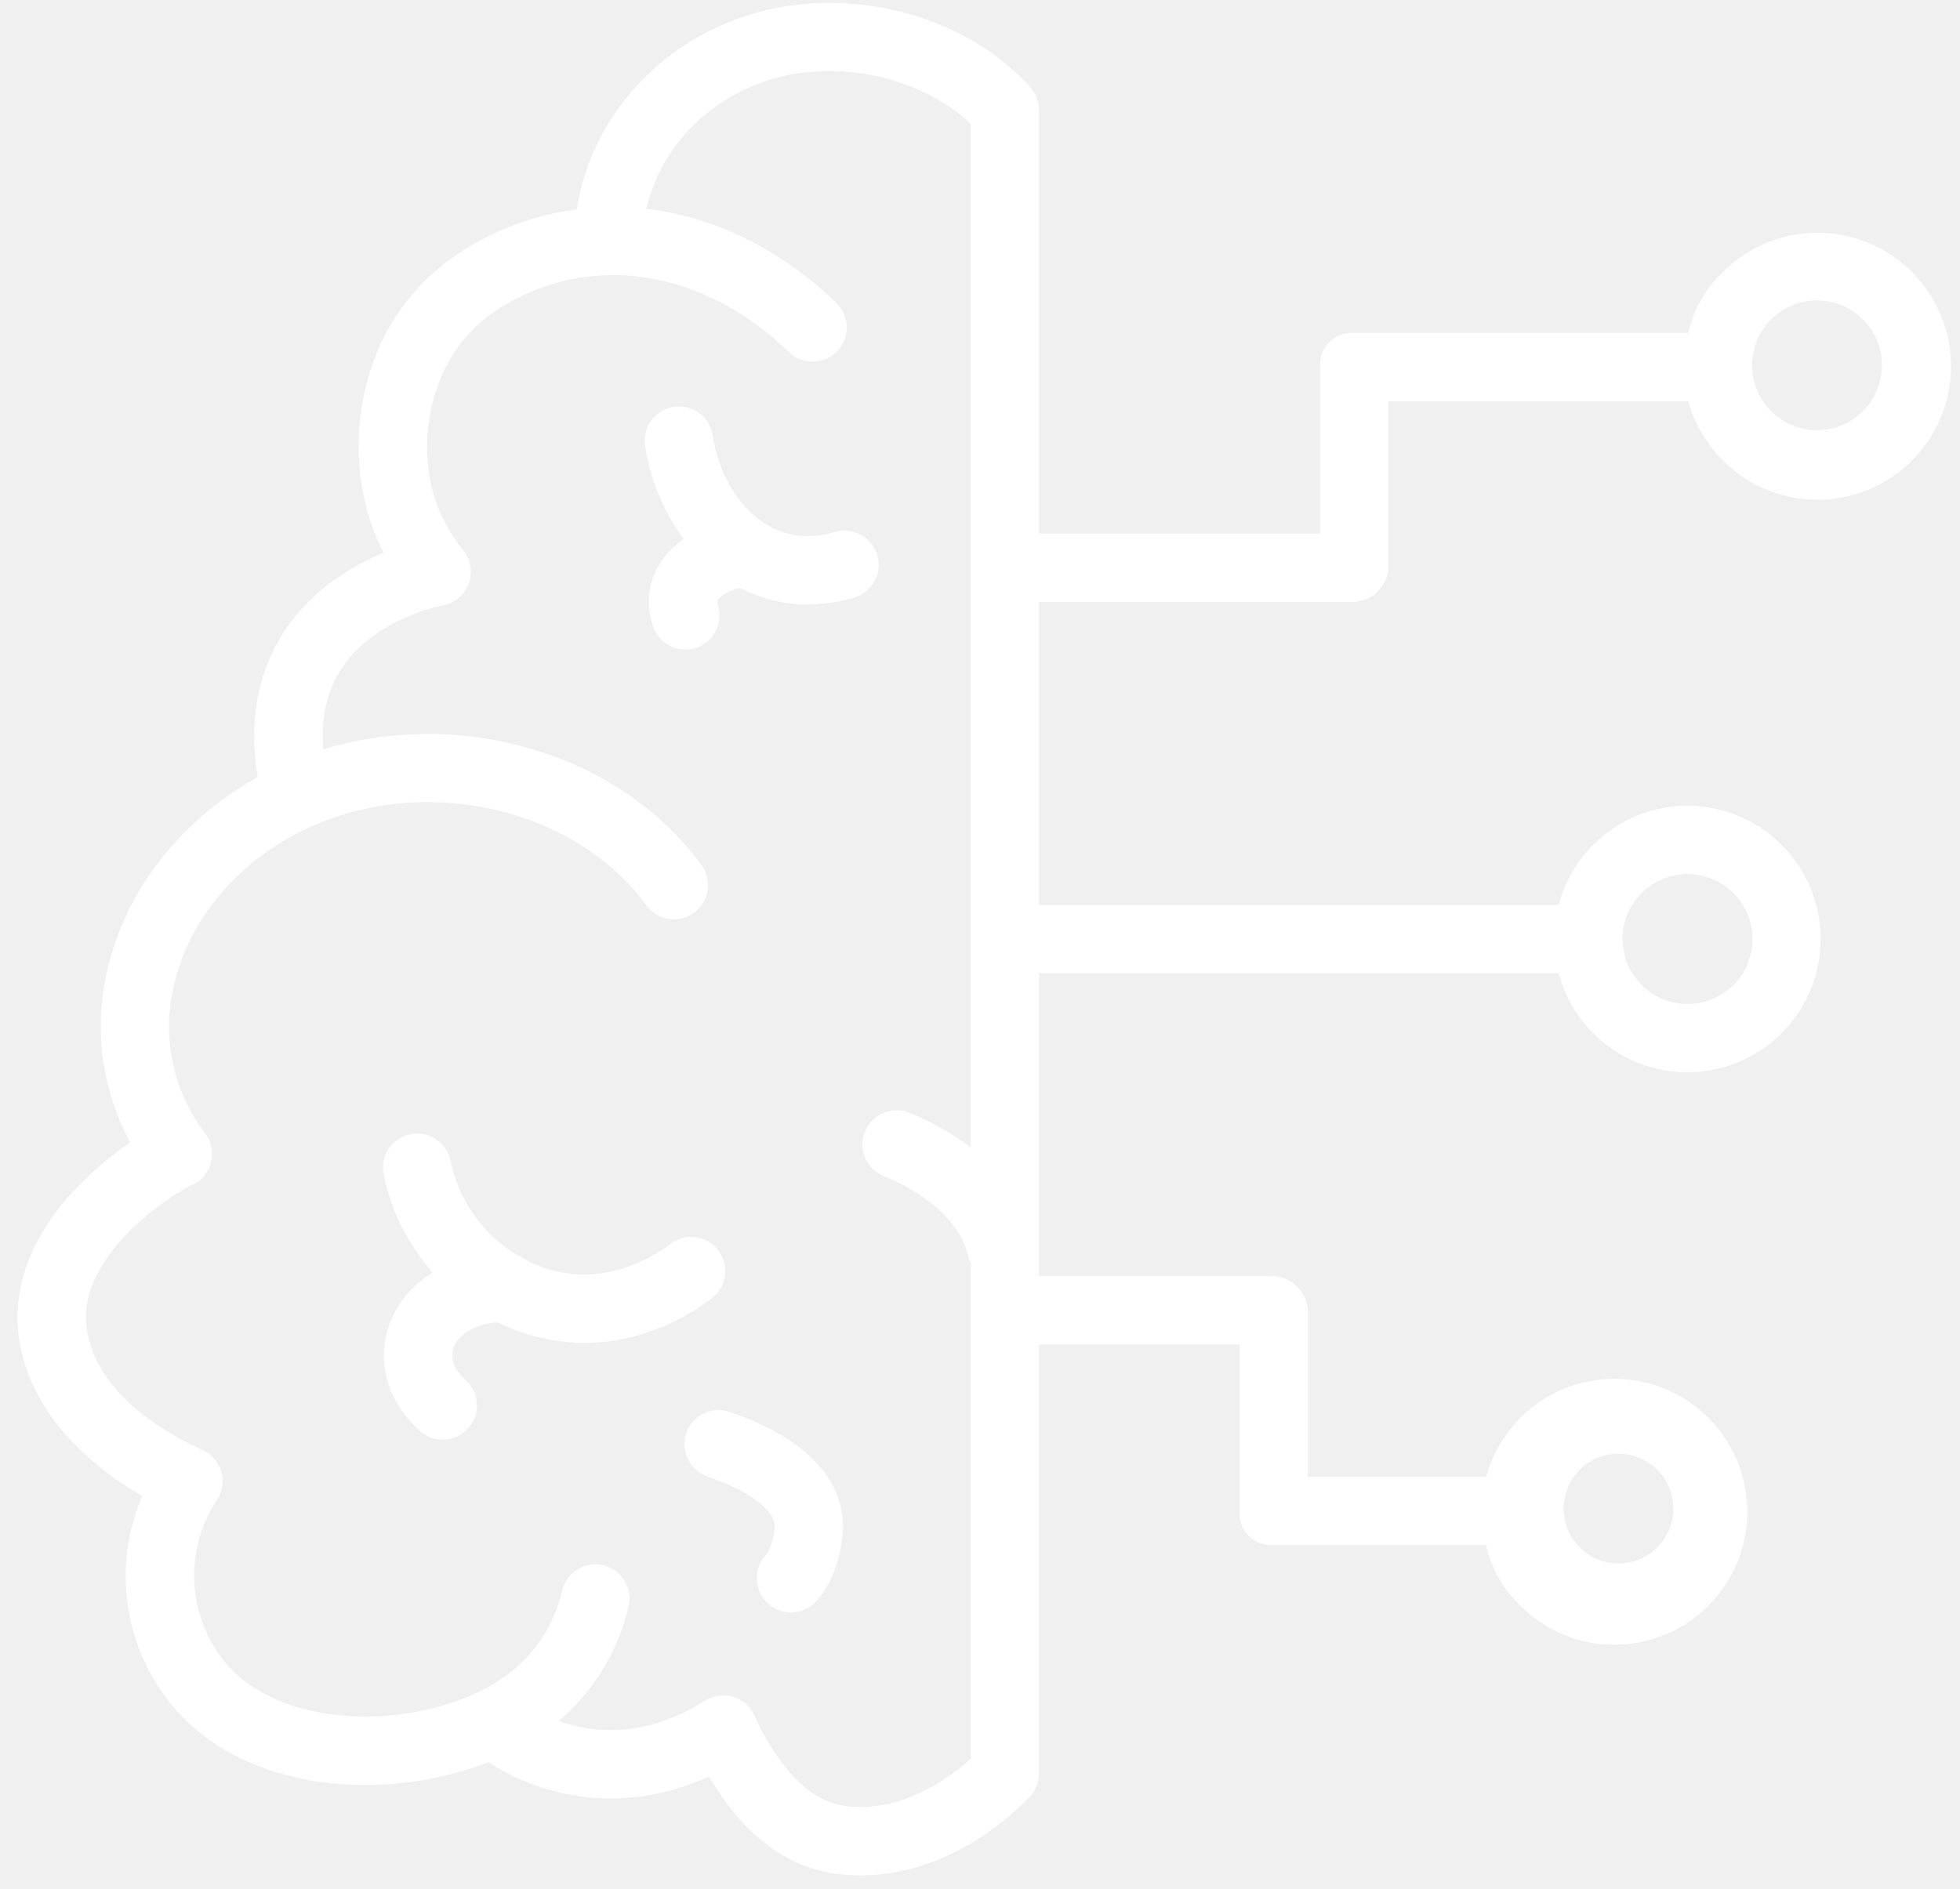
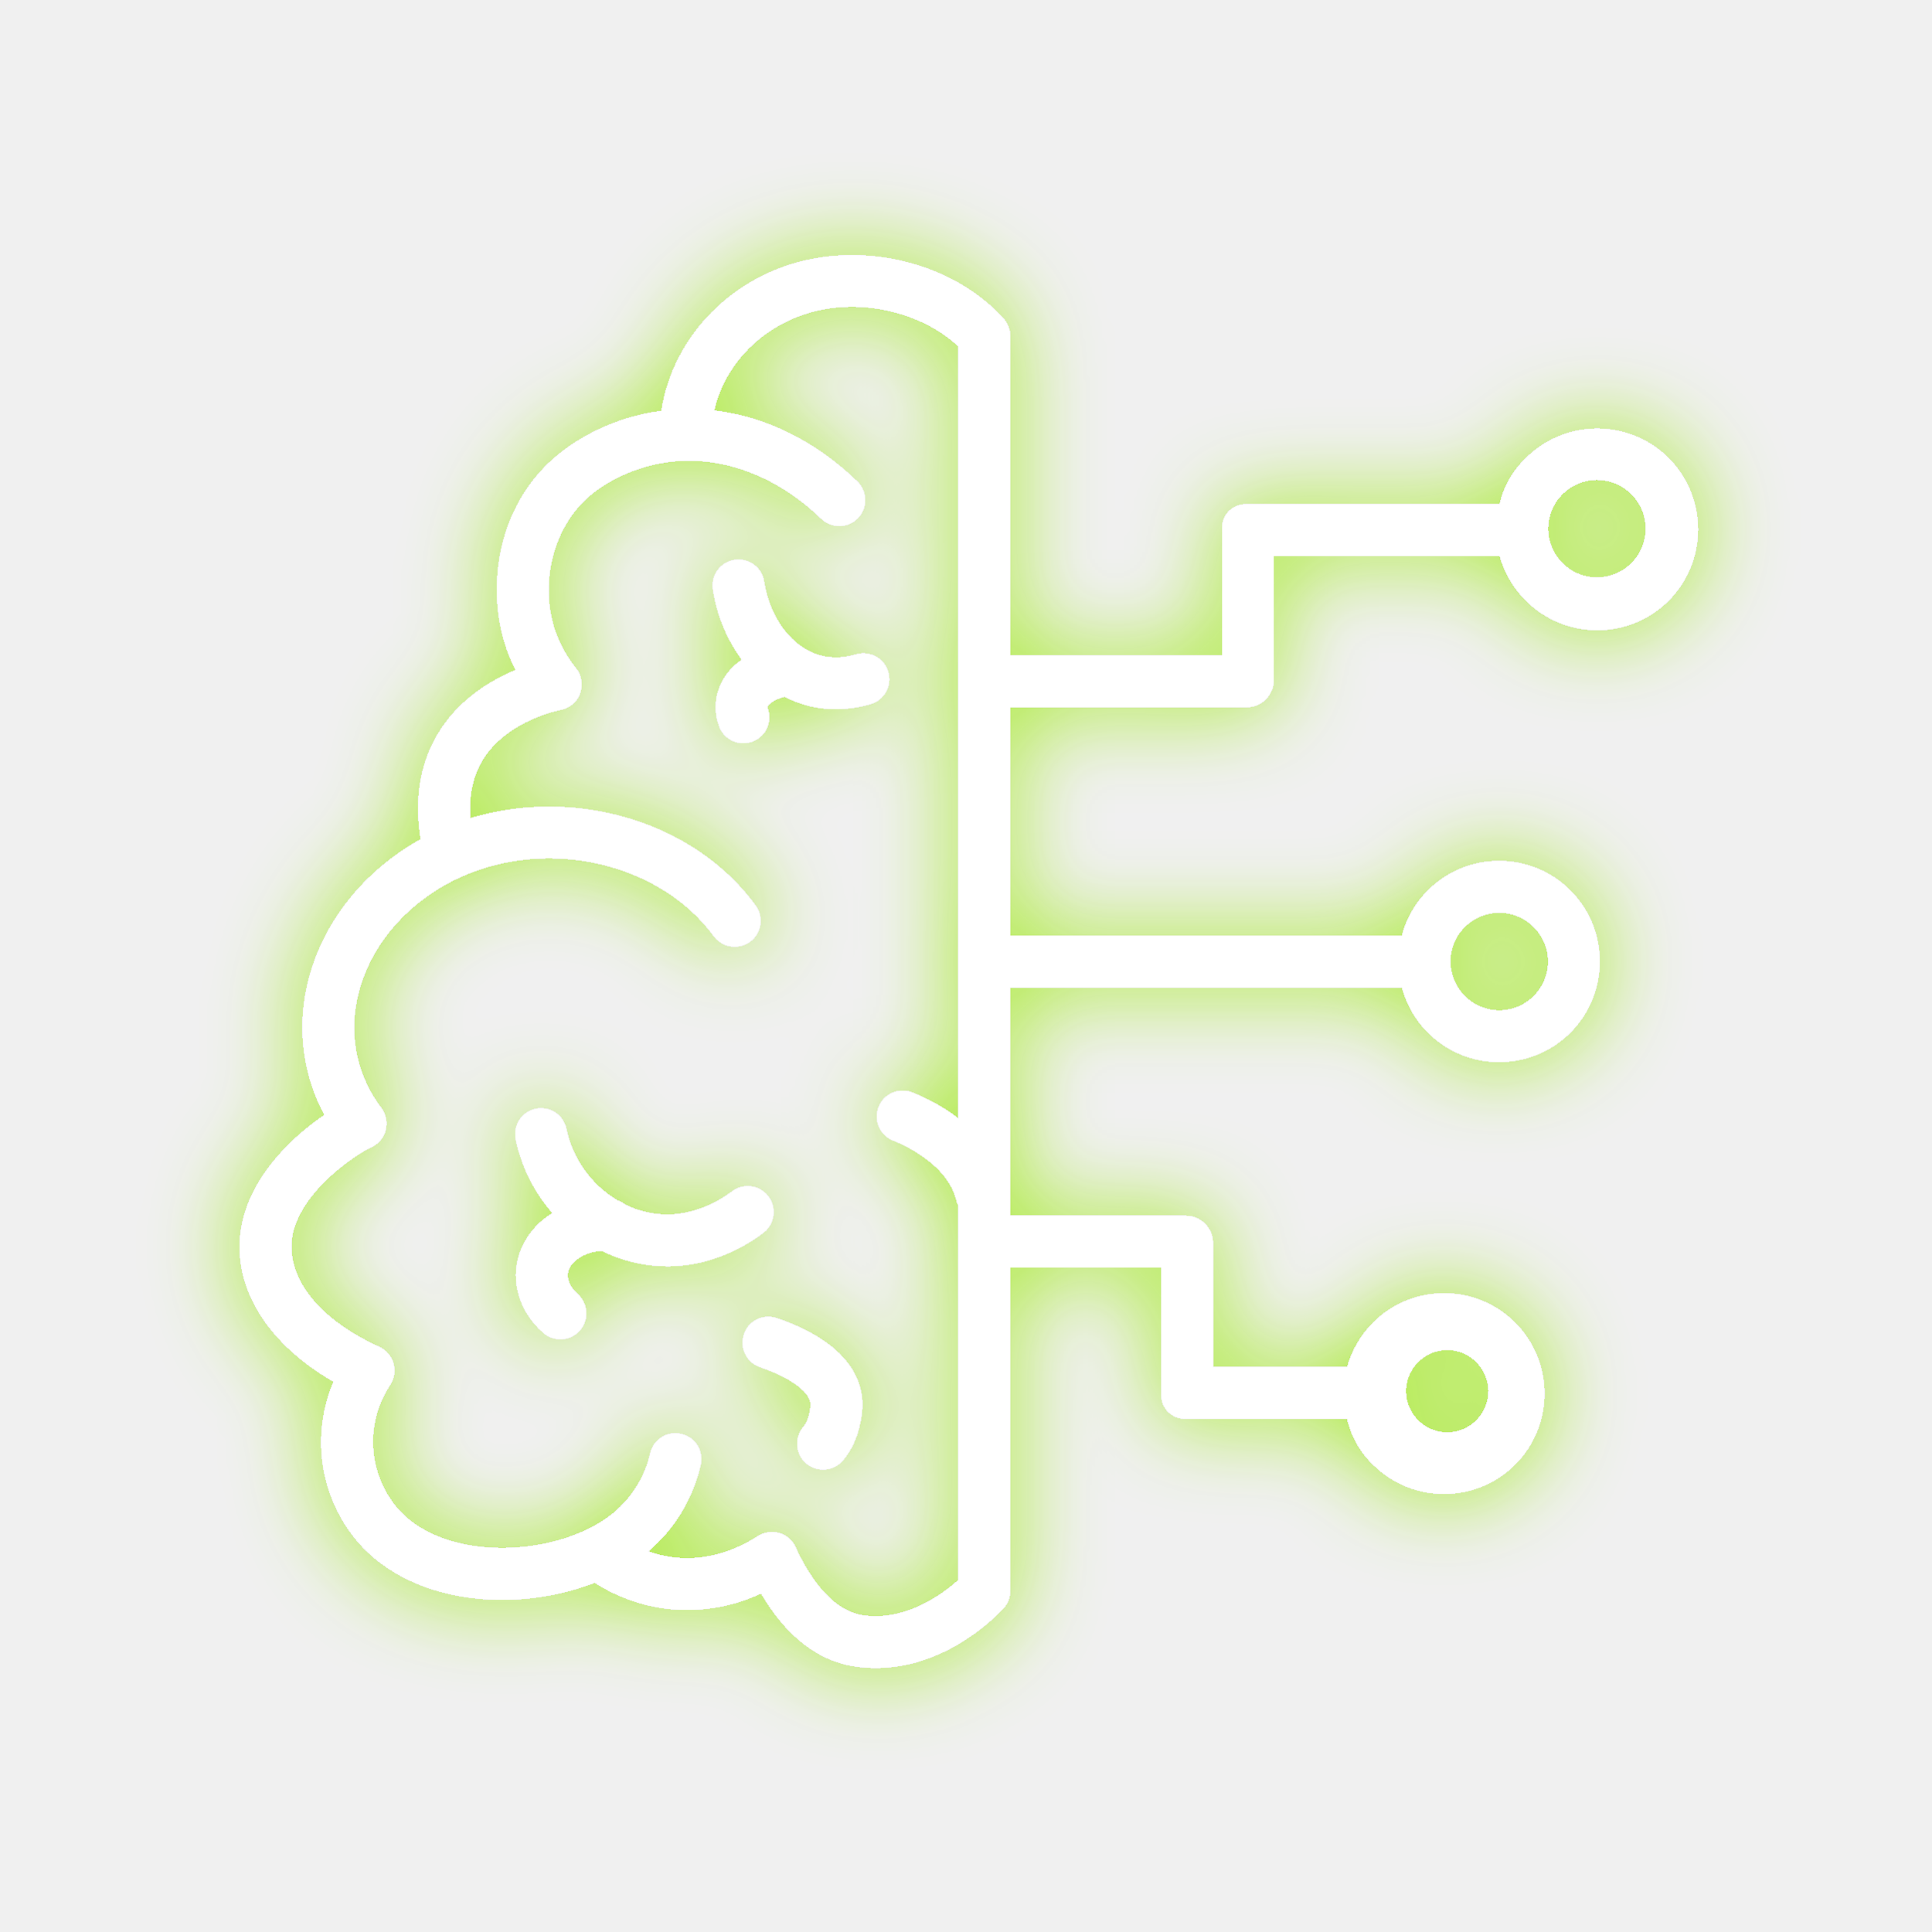
- <svg xmlns="http://www.w3.org/2000/svg" width="111" height="107" viewBox="0 0 111 107" fill="none">
-   <path d="M47.283 30.138C46.529 30.372 45.734 30.43 44.955 30.303C42.666 29.895 40.818 27.619 40.356 24.637C40.182 23.591 39.198 22.883 38.151 23.044C37.105 23.206 36.384 24.182 36.533 25.23C36.817 27.15 37.567 28.971 38.717 30.535C37.851 31.113 37.207 31.971 36.898 32.965C36.664 33.792 36.695 34.67 36.983 35.48C37.207 36.137 37.762 36.624 38.444 36.757C39.123 36.889 39.823 36.649 40.277 36.125C40.731 35.601 40.867 34.873 40.639 34.219C40.617 34.165 40.606 34.107 40.613 34.049C40.654 33.906 41.054 33.5 41.92 33.299C43.097 33.919 44.408 34.24 45.74 34.24C46.629 34.236 47.513 34.105 48.367 33.852C49.392 33.554 49.983 32.481 49.684 31.455C49.382 30.43 48.309 29.839 47.283 30.138Z" fill="white" />
-   <path d="M40.681 70.83C40.035 69.98 38.821 69.815 37.971 70.463C37.227 71.029 35.226 72.326 32.705 72.187C31.733 72.127 30.784 71.876 29.912 71.445C29.744 71.312 29.554 71.209 29.351 71.138C27.368 69.96 25.976 68 25.51 65.742C25.284 64.702 24.263 64.039 23.223 64.258C22.183 64.478 21.514 65.495 21.725 66.537C22.156 68.596 23.115 70.509 24.505 72.087C23.339 72.779 22.452 73.861 22.005 75.141C21.319 77.202 21.994 79.465 23.774 81.045C24.288 81.513 25.015 81.669 25.676 81.451C26.339 81.234 26.832 80.678 26.971 79.997C27.109 79.313 26.869 78.611 26.343 78.155C25.74 77.621 25.485 76.935 25.674 76.365C25.908 75.661 26.886 74.971 28.174 74.901C29.521 75.57 30.989 75.961 32.492 76.05C32.697 76.061 32.9 76.067 33.101 76.067C36.473 76.067 39.044 74.509 40.314 73.544C41.164 72.893 41.327 71.679 40.681 70.83Z" fill="white" />
-   <path d="M41.323 79.979C40.314 79.631 39.212 80.167 38.866 81.176C38.518 82.187 39.055 83.287 40.063 83.635C42.502 84.476 43.96 85.597 43.869 86.554C43.807 87.217 43.6 87.832 43.345 88.12C42.639 88.922 42.715 90.144 43.517 90.851C44.319 91.557 45.541 91.481 46.248 90.679C47.333 89.448 47.638 87.799 47.722 86.921C47.88 85.206 47.265 82.023 41.323 79.979Z" fill="white" />
-   <path d="M88.27 55.127C89.241 58.789 92.78 61.163 96.536 60.672C100.294 60.183 103.105 56.983 103.105 53.191C103.105 49.4 100.294 46.202 96.536 45.711C92.778 45.22 89.239 47.594 88.27 51.257H58.841L58.841 34.097H76.606C77.7 34.084 78.593 33.214 78.632 32.12V22.733H95.608C95.964 23.999 96.639 25.151 97.567 26.079C99.726 28.25 102.981 28.903 105.811 27.737C108.641 26.568 110.486 23.809 110.486 20.749C110.486 17.687 108.643 14.927 105.813 13.759C102.983 12.591 99.728 13.243 97.57 15.412C96.588 16.344 95.906 17.544 95.608 18.864H76.606C76.113 18.843 75.634 19.027 75.286 19.375C74.936 19.723 74.748 20.2 74.764 20.691V30.225L58.841 30.225V6.23C58.841 5.754 58.665 5.294 58.348 4.94C55.034 1.24 49.278 -0.569 44.027 0.44C38.056 1.584 33.523 6.247 32.668 11.857C30.281 12.17 27.998 13.021 25.991 14.347C20.484 17.971 19.479 24.592 20.878 29.212C21.097 29.937 21.383 30.639 21.729 31.312C19.947 32.05 17.662 33.392 16.113 35.744C14.588 38.058 14.08 40.838 14.594 44.02C14.507 44.068 14.416 44.117 14.331 44.169C9.981 46.684 6.948 50.724 6.011 55.253C5.33 58.47 5.812 61.824 7.374 64.718C5.267 66.154 2.276 68.81 1.304 72.346C0.045 76.931 2.672 81.644 8.058 84.737C6.324 88.76 7.026 93.419 9.869 96.753C11.915 99.141 15.12 100.66 18.891 101.027C19.485 101.085 20.086 101.114 20.689 101.114C23.072 101.116 25.435 100.677 27.658 99.819C29.452 100.979 31.505 101.675 33.635 101.841C35.875 102 38.118 101.582 40.151 100.623C42.028 103.848 44.468 105.74 47.29 106.129C47.776 106.196 48.267 106.231 48.758 106.231C53.644 106.231 57.246 102.898 58.305 101.793C58.649 101.433 58.839 100.954 58.839 100.457V76.158H70.2L70.2 85.692C70.184 86.185 70.372 86.662 70.722 87.008C71.073 87.354 71.551 87.54 72.042 87.519L84.157 87.519C84.456 88.839 85.137 90.041 86.117 90.973C89.061 93.902 93.822 93.894 96.753 90.954C99.687 88.017 99.687 83.256 96.753 80.318C93.82 77.379 89.061 77.37 86.117 80.299C85.187 81.23 84.514 82.384 84.157 83.651L74.068 83.651L74.068 74.265C74.029 73.171 73.138 72.301 72.042 72.29H58.837V55.127H88.27ZM92.962 50.594C94.203 49.351 96.148 49.156 97.611 50.132C99.071 51.105 99.641 52.978 98.97 54.6C98.299 56.224 96.575 57.146 94.851 56.803C93.13 56.461 91.889 54.948 91.889 53.194C91.883 52.218 92.27 51.281 92.962 50.594ZM100.302 18.093C101.738 16.657 104.066 16.657 105.502 18.093C106.938 19.529 106.938 21.855 105.502 23.293C104.066 24.729 101.74 24.729 100.302 23.293V23.291C98.866 21.855 98.866 19.529 100.302 18.093ZM54.974 65.006C53.902 64.186 52.719 63.521 51.466 63.024C50.47 62.641 49.351 63.142 48.968 64.138C48.587 65.135 49.086 66.254 50.084 66.635C50.499 66.794 54.151 68.267 54.822 71.132C54.855 71.277 54.909 71.418 54.974 71.551V99.632C53.782 100.706 51.046 102.74 47.818 102.295C45.241 101.938 43.521 98.934 42.724 97.173C42.492 96.662 42.05 96.276 41.51 96.115C40.971 95.955 40.389 96.038 39.916 96.343C38.002 97.571 35.933 98.139 33.935 97.979C33.154 97.917 32.384 97.754 31.646 97.488C33.614 95.812 34.996 93.55 35.587 91.035C35.761 90.36 35.558 89.645 35.056 89.16C34.555 88.677 33.832 88.499 33.165 88.698C32.496 88.895 31.986 89.436 31.829 90.115C31.431 91.878 30.457 93.461 29.063 94.611C28.452 95.104 27.785 95.52 27.076 95.854C22.67 97.971 15.883 97.822 12.806 94.232C10.594 91.592 10.387 87.809 12.301 84.946C12.603 84.476 12.686 83.896 12.529 83.357C12.371 82.819 11.988 82.375 11.478 82.143C5.68 79.485 4.348 75.866 5.033 73.364C5.961 69.985 10.109 67.465 10.828 67.146C11.375 66.914 11.785 66.446 11.94 65.872C12.096 65.3 11.982 64.687 11.627 64.211C9.848 61.884 9.181 58.893 9.8 56.03C10.513 52.578 12.87 49.475 16.27 47.509C16.705 47.258 17.155 47.028 17.613 46.823C24.252 43.846 32.595 45.804 36.602 51.281C37.231 52.143 38.444 52.33 39.305 51.7C40.167 51.07 40.356 49.858 39.724 48.998C37.238 45.601 33.411 43.158 28.951 42.12C25.435 41.296 21.762 41.408 18.302 42.446C18.17 40.668 18.514 39.139 19.33 37.888C21.201 35.021 25.023 34.306 25.052 34.3C25.725 34.184 26.289 33.722 26.533 33.084C26.778 32.446 26.668 31.727 26.243 31.19C25.497 30.27 24.934 29.216 24.582 28.085C23.556 24.691 24.441 19.991 28.12 17.571C30.014 16.317 32.226 15.63 34.497 15.584C38.087 15.516 41.702 17.061 44.673 19.941C45.442 20.685 46.664 20.666 47.408 19.897C48.151 19.131 48.133 17.907 47.364 17.163C44.234 14.13 40.48 12.282 36.608 11.828C37.443 8.083 40.627 5.023 44.758 4.229C48.408 3.527 52.494 4.662 54.974 7.007L54.974 65.006ZM89.637 83.094C90.942 81.975 92.904 82.127 94.021 83.432C95.137 84.735 94.986 86.699 93.683 87.816C92.38 88.932 90.416 88.781 89.299 87.478C88.183 86.175 88.334 84.213 89.637 83.094Z" fill="white" />
+ <svg xmlns="http://www.w3.org/2000/svg" width="145" height="145" viewBox="0 0 145 145" fill="none">
+   <g filter="url(#filter0_d_1_12086)">
+     <path d="M64.284 49.138C63.529 49.372 62.734 49.43 61.955 49.303C59.666 48.895 57.818 46.618 57.356 43.637C57.182 42.591 56.198 41.883 55.151 42.044C54.105 42.206 53.384 43.182 53.533 44.23C53.817 46.15 54.567 47.971 55.717 49.535C54.851 50.113 54.207 50.971 53.898 51.965C53.664 52.792 53.695 53.67 53.983 54.48C54.207 55.137 54.762 55.624 55.444 55.757C56.123 55.889 56.823 55.649 57.277 55.125C57.731 54.601 57.867 53.873 57.639 53.219C57.617 53.165 57.606 53.107 57.613 53.049C57.654 52.906 58.054 52.5 58.92 52.299C60.097 52.919 61.408 53.24 62.74 53.24C63.629 53.236 64.513 53.105 65.367 52.852C66.392 52.554 66.983 51.481 66.684 50.455C66.382 49.43 65.309 48.839 64.284 49.138Z" fill="white" />
+     <path d="M57.681 89.83C57.035 88.98 55.821 88.815 54.971 89.463C54.227 90.029 52.226 91.326 49.705 91.187C48.733 91.127 47.784 90.876 46.912 90.445C46.744 90.312 46.554 90.209 46.351 90.138C44.368 88.96 42.976 87 42.51 84.742C42.284 83.702 41.263 83.039 40.223 83.258C39.183 83.478 38.514 84.495 38.725 85.537C39.156 87.596 40.115 89.509 41.505 91.087C40.339 91.779 39.452 92.861 39.005 94.141C38.319 96.202 38.994 98.465 40.774 100.045C41.288 100.513 42.015 100.669 42.676 100.451C43.339 100.234 43.832 99.678 43.971 98.997C44.109 98.313 43.869 97.611 43.343 97.155C42.74 96.621 42.485 95.935 42.674 95.365C42.908 94.661 43.886 93.971 45.174 93.901C46.521 94.57 47.989 94.961 49.492 95.05C49.697 95.061 49.9 95.067 50.101 95.067C53.473 95.067 56.044 93.509 57.314 92.544C58.164 91.893 58.327 90.679 57.681 89.83Z" fill="white" />
+     <path d="M58.323 98.979C57.314 98.631 56.212 99.167 55.866 100.176C55.518 101.187 56.055 102.287 57.063 102.635C59.502 103.476 60.96 104.597 60.869 105.554C60.807 106.217 60.6 106.832 60.345 107.12C59.639 107.922 59.715 109.144 60.517 109.851C61.319 110.557 62.541 110.481 63.248 109.679C64.333 108.448 64.638 106.799 64.722 105.921C64.88 104.206 64.265 101.023 58.323 98.979Z" fill="white" />
+     <path d="M105.27 74.126C106.241 77.789 109.78 80.163 113.536 79.672C117.294 79.183 120.105 75.983 120.105 72.192C120.105 68.4 117.294 65.202 113.536 64.711C109.778 64.22 106.239 66.594 105.27 70.257H75.841V53.097H93.606C94.7 53.084 95.593 52.214 95.632 51.12V41.733H112.608C112.964 42.999 113.639 44.151 114.567 45.079C116.726 47.25 119.981 47.903 122.811 46.737C125.641 45.568 127.486 42.809 127.486 39.749C127.486 36.687 125.643 33.927 122.813 32.759C119.983 31.591 116.728 32.243 114.569 34.412C113.588 35.344 112.906 36.544 112.608 37.864H93.606C93.113 37.843 92.634 38.027 92.286 38.375C91.936 38.723 91.748 39.2 91.764 39.691V49.225L75.841 49.225V25.23C75.841 24.754 75.665 24.294 75.348 23.94C72.034 20.24 66.278 18.431 61.027 19.44C55.056 20.584 50.523 25.247 49.668 30.857C47.281 31.17 44.998 32.022 42.991 33.347C37.484 36.971 36.479 43.592 37.878 48.212C38.097 48.937 38.383 49.639 38.729 50.312C36.947 51.05 34.662 52.392 33.113 54.744C31.588 57.058 31.08 59.838 31.594 63.02C31.507 63.068 31.416 63.117 31.331 63.169C26.98 65.684 23.948 69.724 23.011 74.253C22.33 77.47 22.812 80.824 24.374 83.718C22.267 85.154 19.276 87.81 18.304 91.346C17.045 95.931 19.672 100.644 25.058 103.737C23.324 107.76 24.026 112.42 26.869 115.753C28.916 118.142 32.12 119.66 35.891 120.027C36.485 120.085 37.086 120.114 37.689 120.114C40.072 120.116 42.435 119.677 44.658 118.819C46.452 119.979 48.505 120.675 50.635 120.841C52.875 121 55.118 120.582 57.151 119.623C59.028 122.848 61.468 124.74 64.29 125.129C64.776 125.196 65.267 125.231 65.758 125.231C70.644 125.231 74.246 121.898 75.305 120.793C75.649 120.433 75.839 119.954 75.839 119.457V95.158H87.2L87.2 104.692C87.184 105.185 87.372 105.662 87.722 106.008C88.073 106.354 88.551 106.54 89.042 106.519L101.157 106.519C101.456 107.839 102.137 109.041 103.117 109.973C106.061 112.902 110.822 112.894 113.753 109.954C116.687 107.017 116.687 102.256 113.753 99.318C110.82 96.379 106.061 96.37 103.117 99.299C102.187 100.23 101.514 101.384 101.157 102.652L91.068 102.652L91.068 93.265C91.029 92.171 90.138 91.301 89.042 91.29H75.837V74.126H105.27ZM109.962 69.594C111.203 68.351 113.148 68.156 114.611 69.132C116.071 70.105 116.641 71.978 115.97 73.6C115.299 75.225 113.575 76.146 111.851 75.802C110.13 75.461 108.889 73.948 108.889 72.194C108.883 71.218 109.27 70.281 109.962 69.594ZM117.302 37.093C118.738 35.657 121.066 35.657 122.502 37.093C123.938 38.529 123.938 40.855 122.502 42.293C121.066 43.729 118.74 43.729 117.302 42.293V42.291C115.866 40.855 115.866 38.529 117.302 37.093ZM71.974 84.006C70.902 83.186 69.719 82.521 68.466 82.024C67.47 81.641 66.351 82.142 65.968 83.138C65.587 84.135 66.086 85.254 67.084 85.635C67.499 85.794 71.151 87.267 71.822 90.132C71.855 90.277 71.909 90.418 71.974 90.551V118.633C70.782 119.706 68.046 121.74 64.818 121.295C62.241 120.938 60.521 117.934 59.724 116.173C59.492 115.662 59.05 115.276 58.51 115.115C57.971 114.955 57.389 115.038 56.916 115.343C55.002 116.571 52.933 117.139 50.935 116.979C50.154 116.917 49.384 116.754 48.646 116.488C50.614 114.812 51.996 112.55 52.587 110.035C52.761 109.36 52.558 108.645 52.056 108.16C51.555 107.677 50.832 107.499 50.165 107.698C49.496 107.895 48.986 108.436 48.829 109.115C48.431 110.878 47.457 112.461 46.063 113.611C45.452 114.104 44.785 114.52 44.076 114.854C39.67 116.971 32.883 116.822 29.806 113.232C27.594 110.592 27.387 106.809 29.301 103.946C29.603 103.476 29.686 102.896 29.529 102.357C29.371 101.819 28.988 101.375 28.478 101.143C22.68 98.485 21.348 94.866 22.033 92.364C22.962 88.985 27.109 86.465 27.828 86.146C28.375 85.914 28.785 85.446 28.94 84.872C29.096 84.3 28.982 83.687 28.628 83.211C26.848 80.884 26.181 77.893 26.8 75.03C27.513 71.578 29.87 68.475 33.27 66.509C33.705 66.258 34.155 66.028 34.613 65.823C41.252 62.846 49.595 64.804 53.602 70.281C54.231 71.143 55.444 71.33 56.305 70.7C57.167 70.07 57.356 68.858 56.724 67.998C54.238 64.601 50.411 62.158 45.951 61.12C42.435 60.296 38.762 60.408 35.303 61.446C35.17 59.668 35.514 58.139 36.33 56.888C38.201 54.021 42.023 53.306 42.052 53.3C42.725 53.184 43.289 52.722 43.533 52.084C43.778 51.446 43.668 50.727 43.243 50.19C42.498 49.27 41.934 48.216 41.582 47.085C40.556 43.691 41.441 38.991 45.12 36.571C47.014 35.318 49.226 34.63 51.497 34.584C55.087 34.516 58.702 36.061 61.673 38.941C62.442 39.685 63.664 39.666 64.408 38.897C65.151 38.131 65.133 36.907 64.364 36.163C61.234 33.13 57.48 31.282 53.608 30.828C54.443 27.083 57.627 24.023 61.758 23.229C65.408 22.527 69.494 23.662 71.974 26.007V84.006ZM106.637 102.094C107.942 100.976 109.904 101.127 111.021 102.432C112.137 103.735 111.986 105.699 110.683 106.816C109.38 107.932 107.416 107.781 106.299 106.478C105.183 105.175 105.334 103.213 106.637 102.094Z" fill="white" />
+   </g>
+   <defs>
+     <filter id="filter0_d_1_12086" x="-6.072" y="-6.616" width="157.624" height="157.624" filterUnits="userSpaceOnUse" color-interpolation-filters="sRGB">
+       <feFlood flood-opacity="0" result="BackgroundImageFix" />
+       <feColorMatrix in="SourceAlpha" type="matrix" values="0 0 0 0 0 0 0 0 0 0 0 0 0 0 0 0 0 0 127 0" result="hardAlpha" />
+       <feOffset />
+       <feGaussianBlur stdDeviation="3.308" />
+       <feComposite in2="hardAlpha" operator="out" />
+       <feColorMatrix type="matrix" values="0 0 0 0 0.624 0 0 0 0 0.918 0 0 0 0 0.094 0 0 0 1 0" />
+       <feBlend mode="normal" in2="BackgroundImageFix" result="effect1_dropShadow_1_12086" />
+       <feBlend mode="normal" in="SourceGraphic" in2="effect1_dropShadow_1_12086" result="shape" />
+     </filter>
+   </defs>
</svg>
